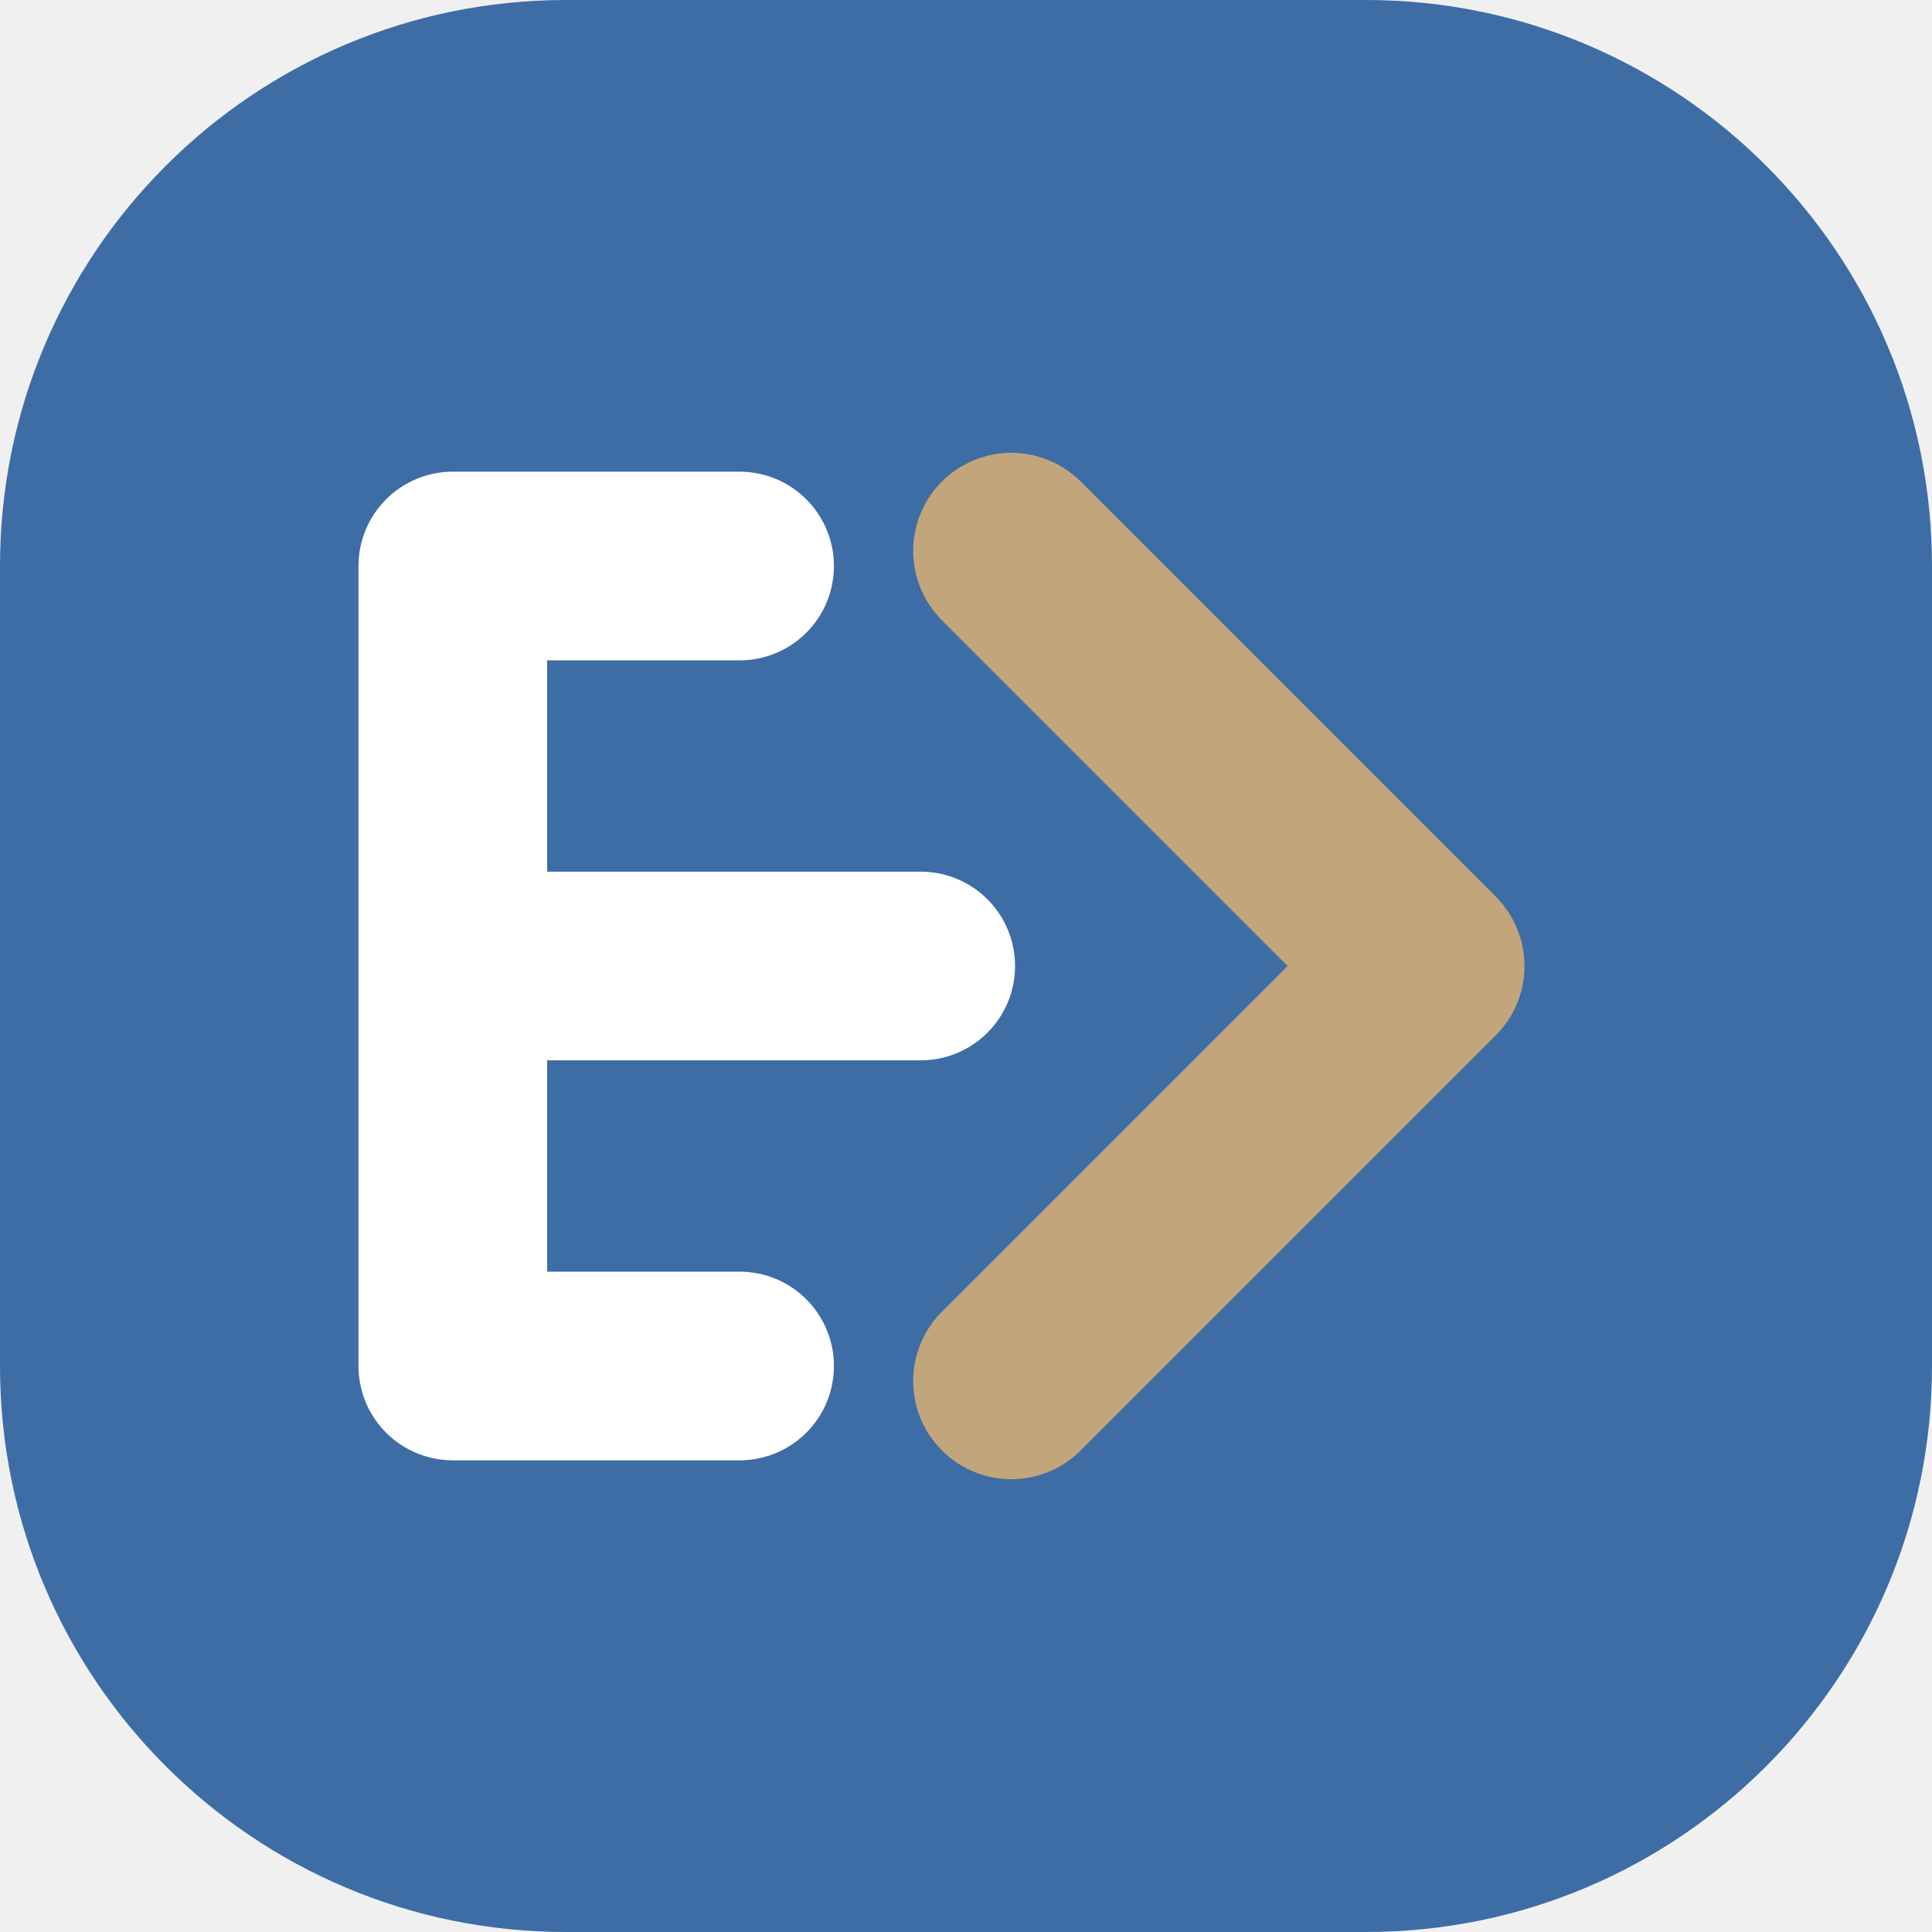
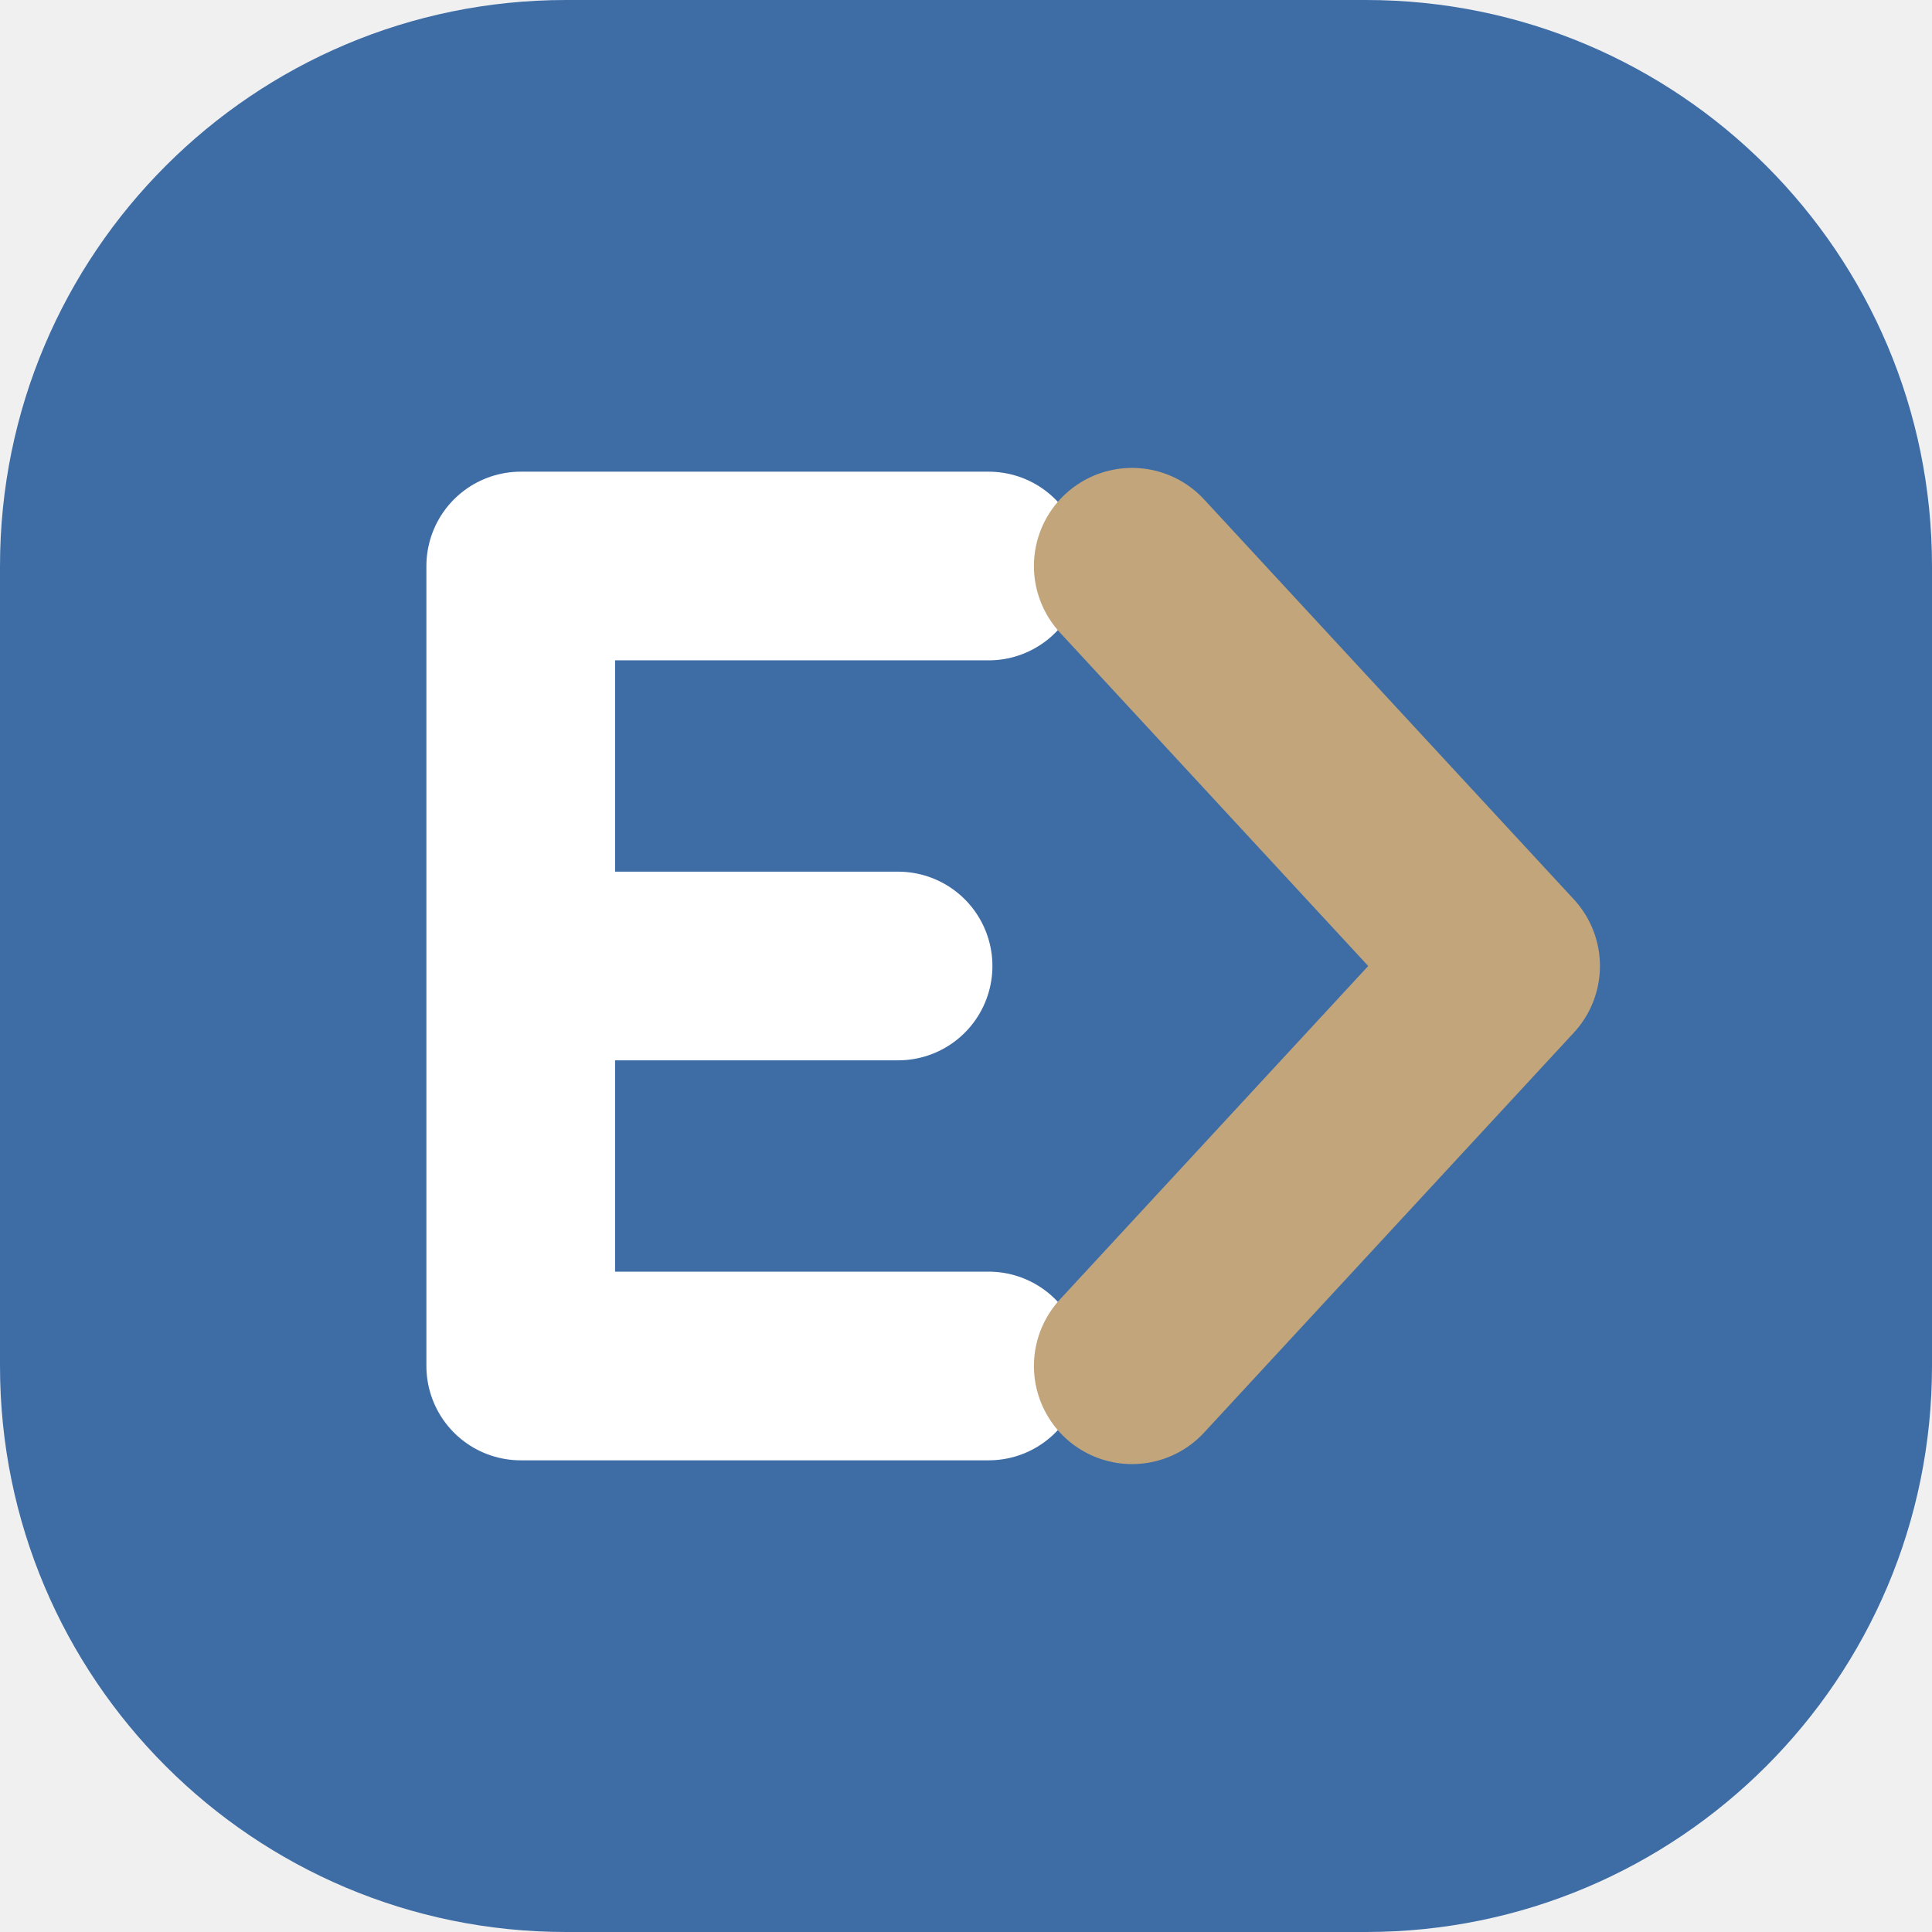
<svg xmlns="http://www.w3.org/2000/svg" viewBox="0 0 512 512">
  <rect width="512" height="512" rx="150" fill="#3E6DA6" />
-   <path fill="none" stroke="#fff" stroke-width="50" stroke-linecap="round" stroke-linejoin="round" d="M120 150V362M120 150H196M120 362H196M120 256H244" />
-   <path fill="none" stroke="#C2A57A" stroke-width="52" stroke-linecap="round" stroke-linejoin="round" d="M268 146L378 256L268 366" />
+   <path fill="none" stroke="#fff" stroke-width="50" stroke-linecap="round" stroke-linejoin="round" d="M262 150H138V362H262M138 256H238" />
+   <path fill="none" stroke="#C2A57A" stroke-width="52" stroke-linecap="round" stroke-linejoin="round" d="M300 150L398 256L300 362" />
</svg>
